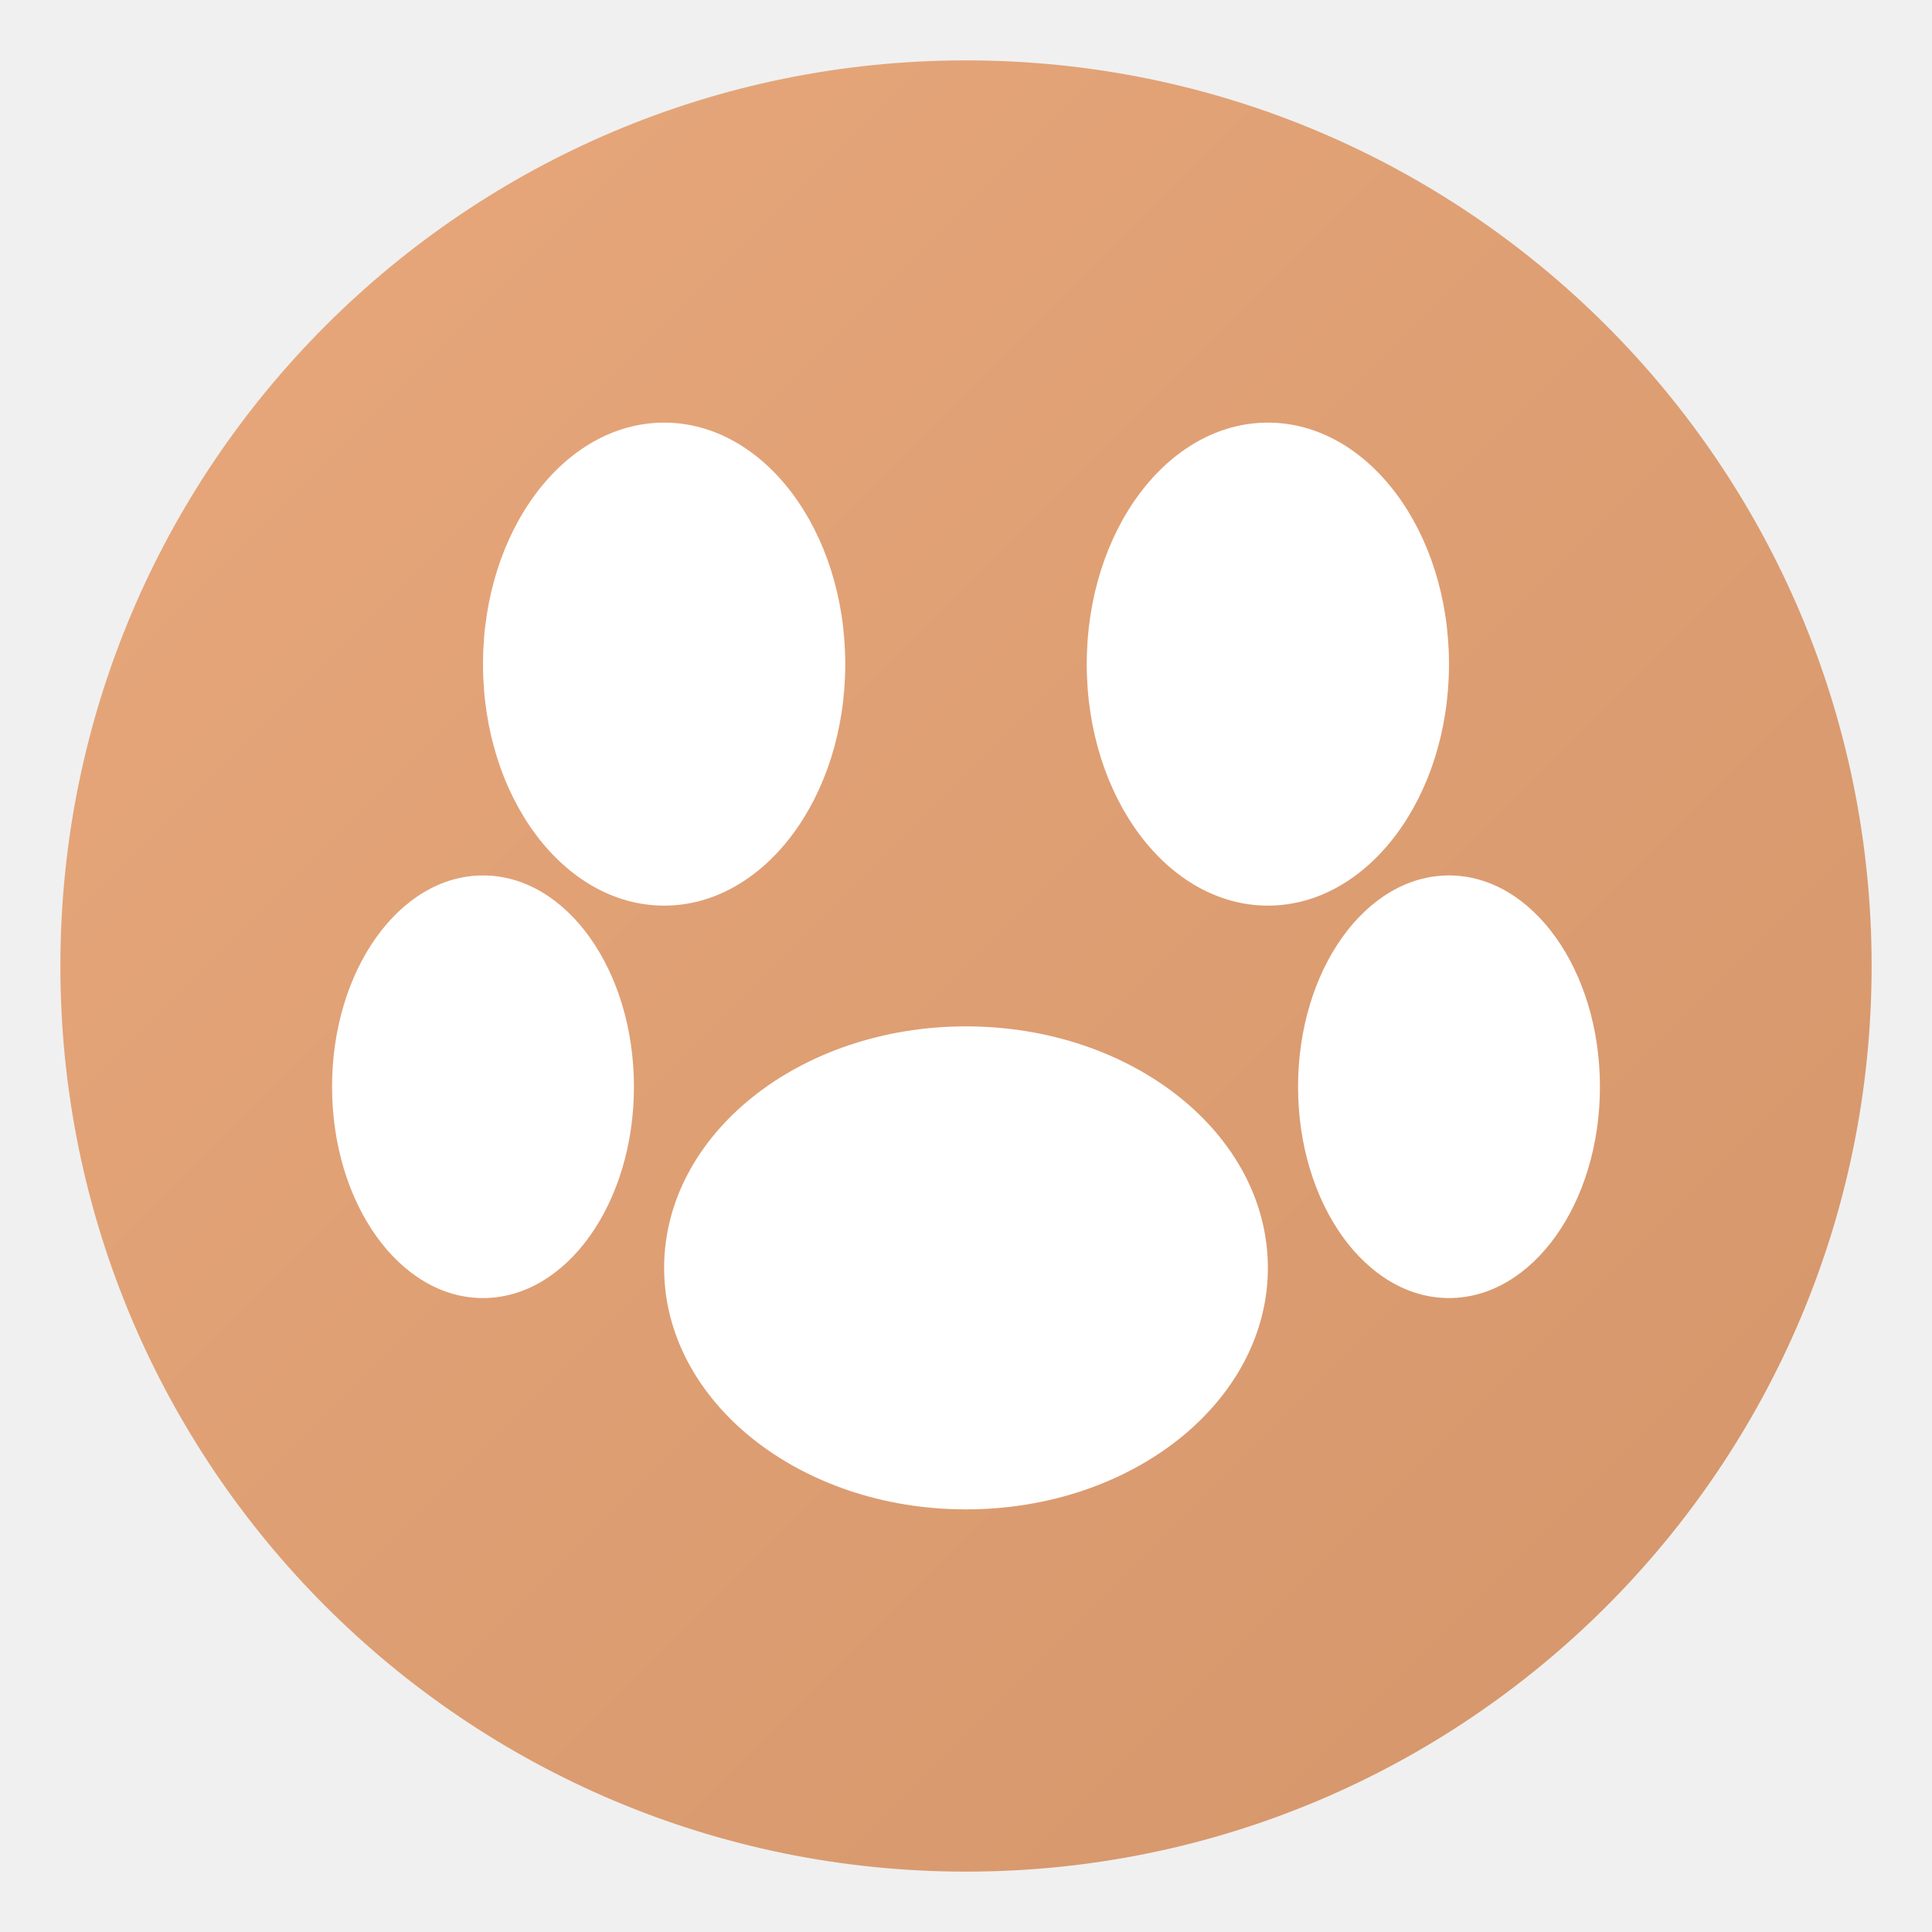
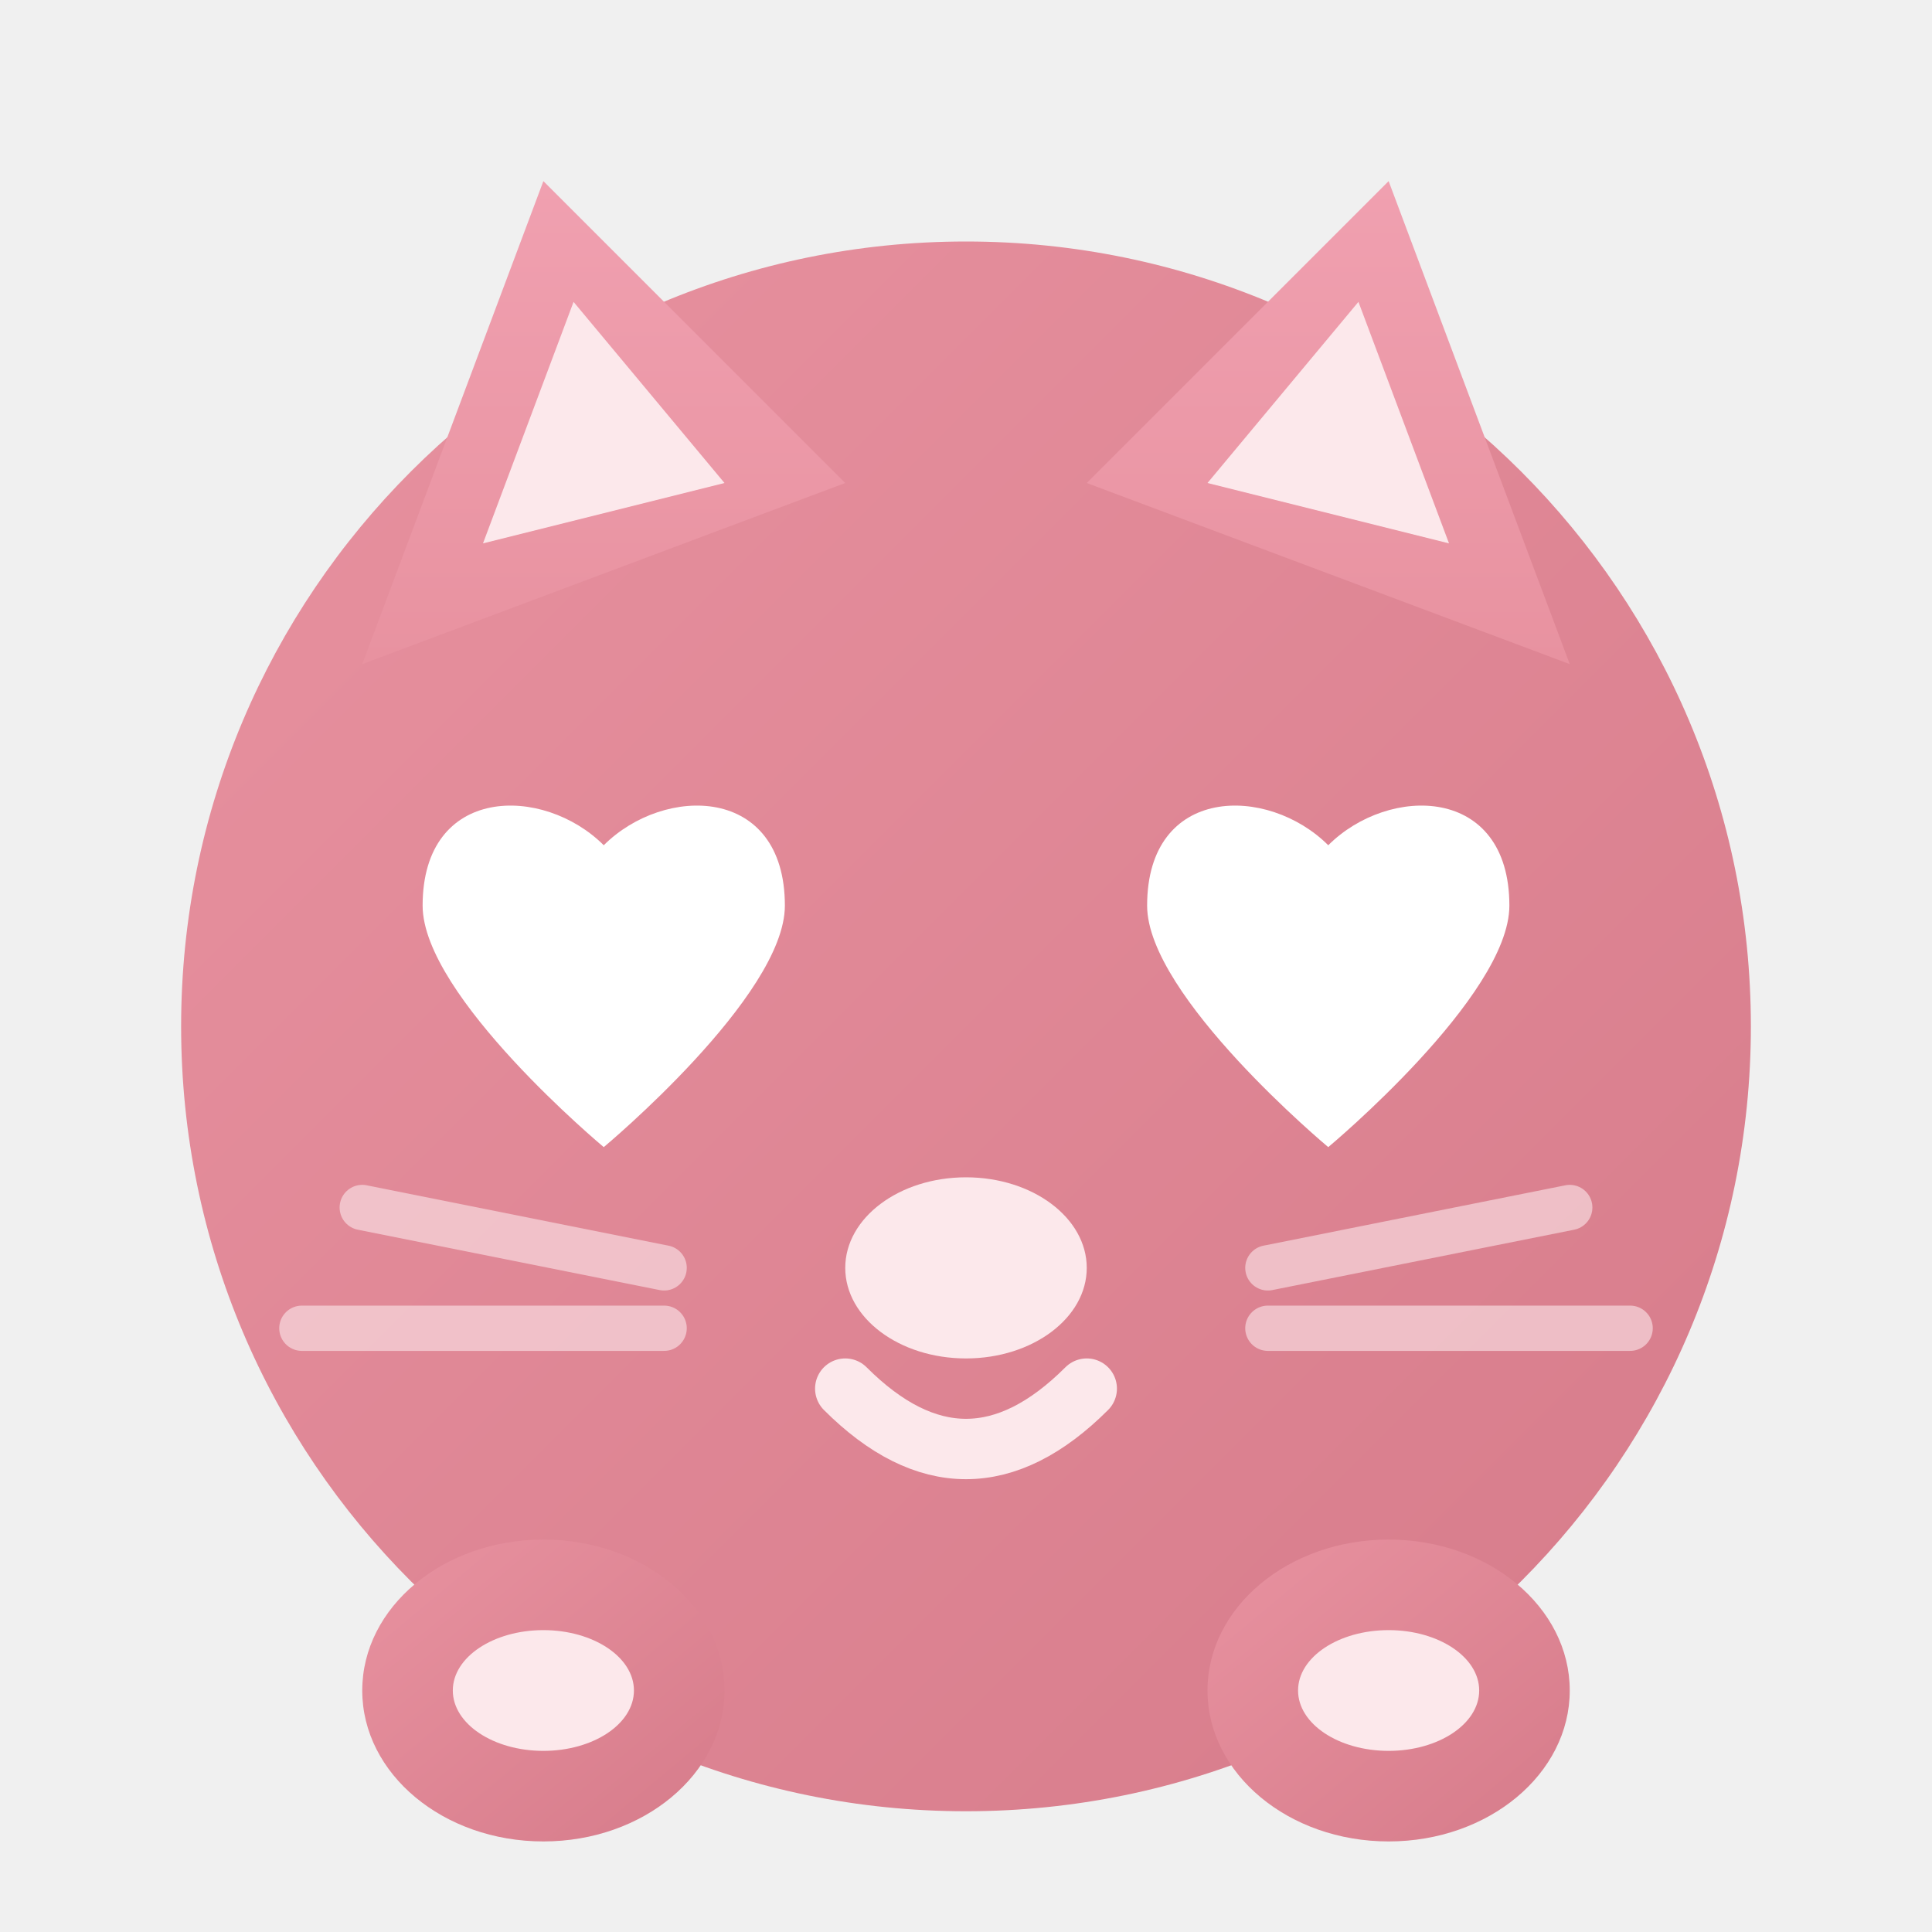
<svg xmlns="http://www.w3.org/2000/svg" viewBox="0 0 64 64">
  <defs>
    <linearGradient id="grad" x1="0%" y1="0%" x2="100%" y2="100%">
-       <stop offset="0%" style="stop-color:#e8a87c;stop-opacity:1" />
-       <stop offset="100%" style="stop-color:#d4956a;stop-opacity:1" />
+       <stop offset="0%" style="stop-color:#e892a0;stop-opacity:1" />
+       <stop offset="100%" style="stop-color:#d67b8a;stop-opacity:1" />
+     </linearGradient>
+     <linearGradient id="earGrad" x1="0%" y1="0%" x2="0%" y2="100%">
+       <stop offset="0%" style="stop-color:#f0a0b0;stop-opacity:1" />
+       <stop offset="100%" style="stop-color:#e892a0;stop-opacity:1" />
    </linearGradient>
  </defs>
-   <circle cx="32" cy="32" r="30" fill="url(#grad)" />
+   <circle cx="32" cy="34" r="26" fill="url(#grad)" />
+   <path d="M12 22 L18 6 L28 16 Z" fill="url(#earGrad)" />
+   <path d="M52 22 L46 6 L36 16 Z" fill="url(#earGrad)" />
+   <path d="M16 18 L19 10 L24 16 Z" fill="#fce8eb" />
+   <path d="M48 18 L45 10 L40 16 Z" fill="#fce8eb" />
  <g fill="#fff">
-     <ellipse cx="22" cy="22" rx="6" ry="8" />
-     <ellipse cx="42" cy="22" rx="6" ry="8" />
-     <ellipse cx="16" cy="36" rx="5" ry="7" />
-     <ellipse cx="48" cy="36" rx="5" ry="7" />
-     <ellipse cx="32" cy="42" rx="10" ry="8" />
+     <path d="M20 28 C18 26, 14 26, 14 30 C14 33, 20 38, 20 38 C20 38, 26 33, 26 30 C26 26, 22 26, 20 28 Z" />
+     <path d="M44 28 C42 26, 38 26, 38 30 C38 33, 44 38, 44 38 C44 38, 50 33, 50 30 C50 26, 46 26, 44 28 Z" />
  </g>
+   <ellipse cx="32" cy="42" rx="4" ry="3" fill="#fce8eb" />
+   <path d="M28 46 Q32 50 36 46" fill="none" stroke="#fce8eb" stroke-width="2" stroke-linecap="round" />
+   <g stroke="#fce8eb" stroke-width="1.5" stroke-linecap="round" opacity="0.6">
+     <line x1="12" y1="40" x2="22" y2="42" />
+     <line x1="10" y1="44" x2="22" y2="44" />
+     <line x1="52" y1="40" x2="42" y2="42" />
+     <line x1="54" y1="44" x2="42" y2="44" />
+   </g>
+   <ellipse cx="18" cy="56" rx="6" ry="5" fill="url(#grad)" />
+   <ellipse cx="46" cy="56" rx="6" ry="5" fill="url(#grad)" />
+   <ellipse cx="18" cy="56" rx="3" ry="2" fill="#fce8eb" />
+   <ellipse cx="46" cy="56" rx="3" ry="2" fill="#fce8eb" />
</svg>
